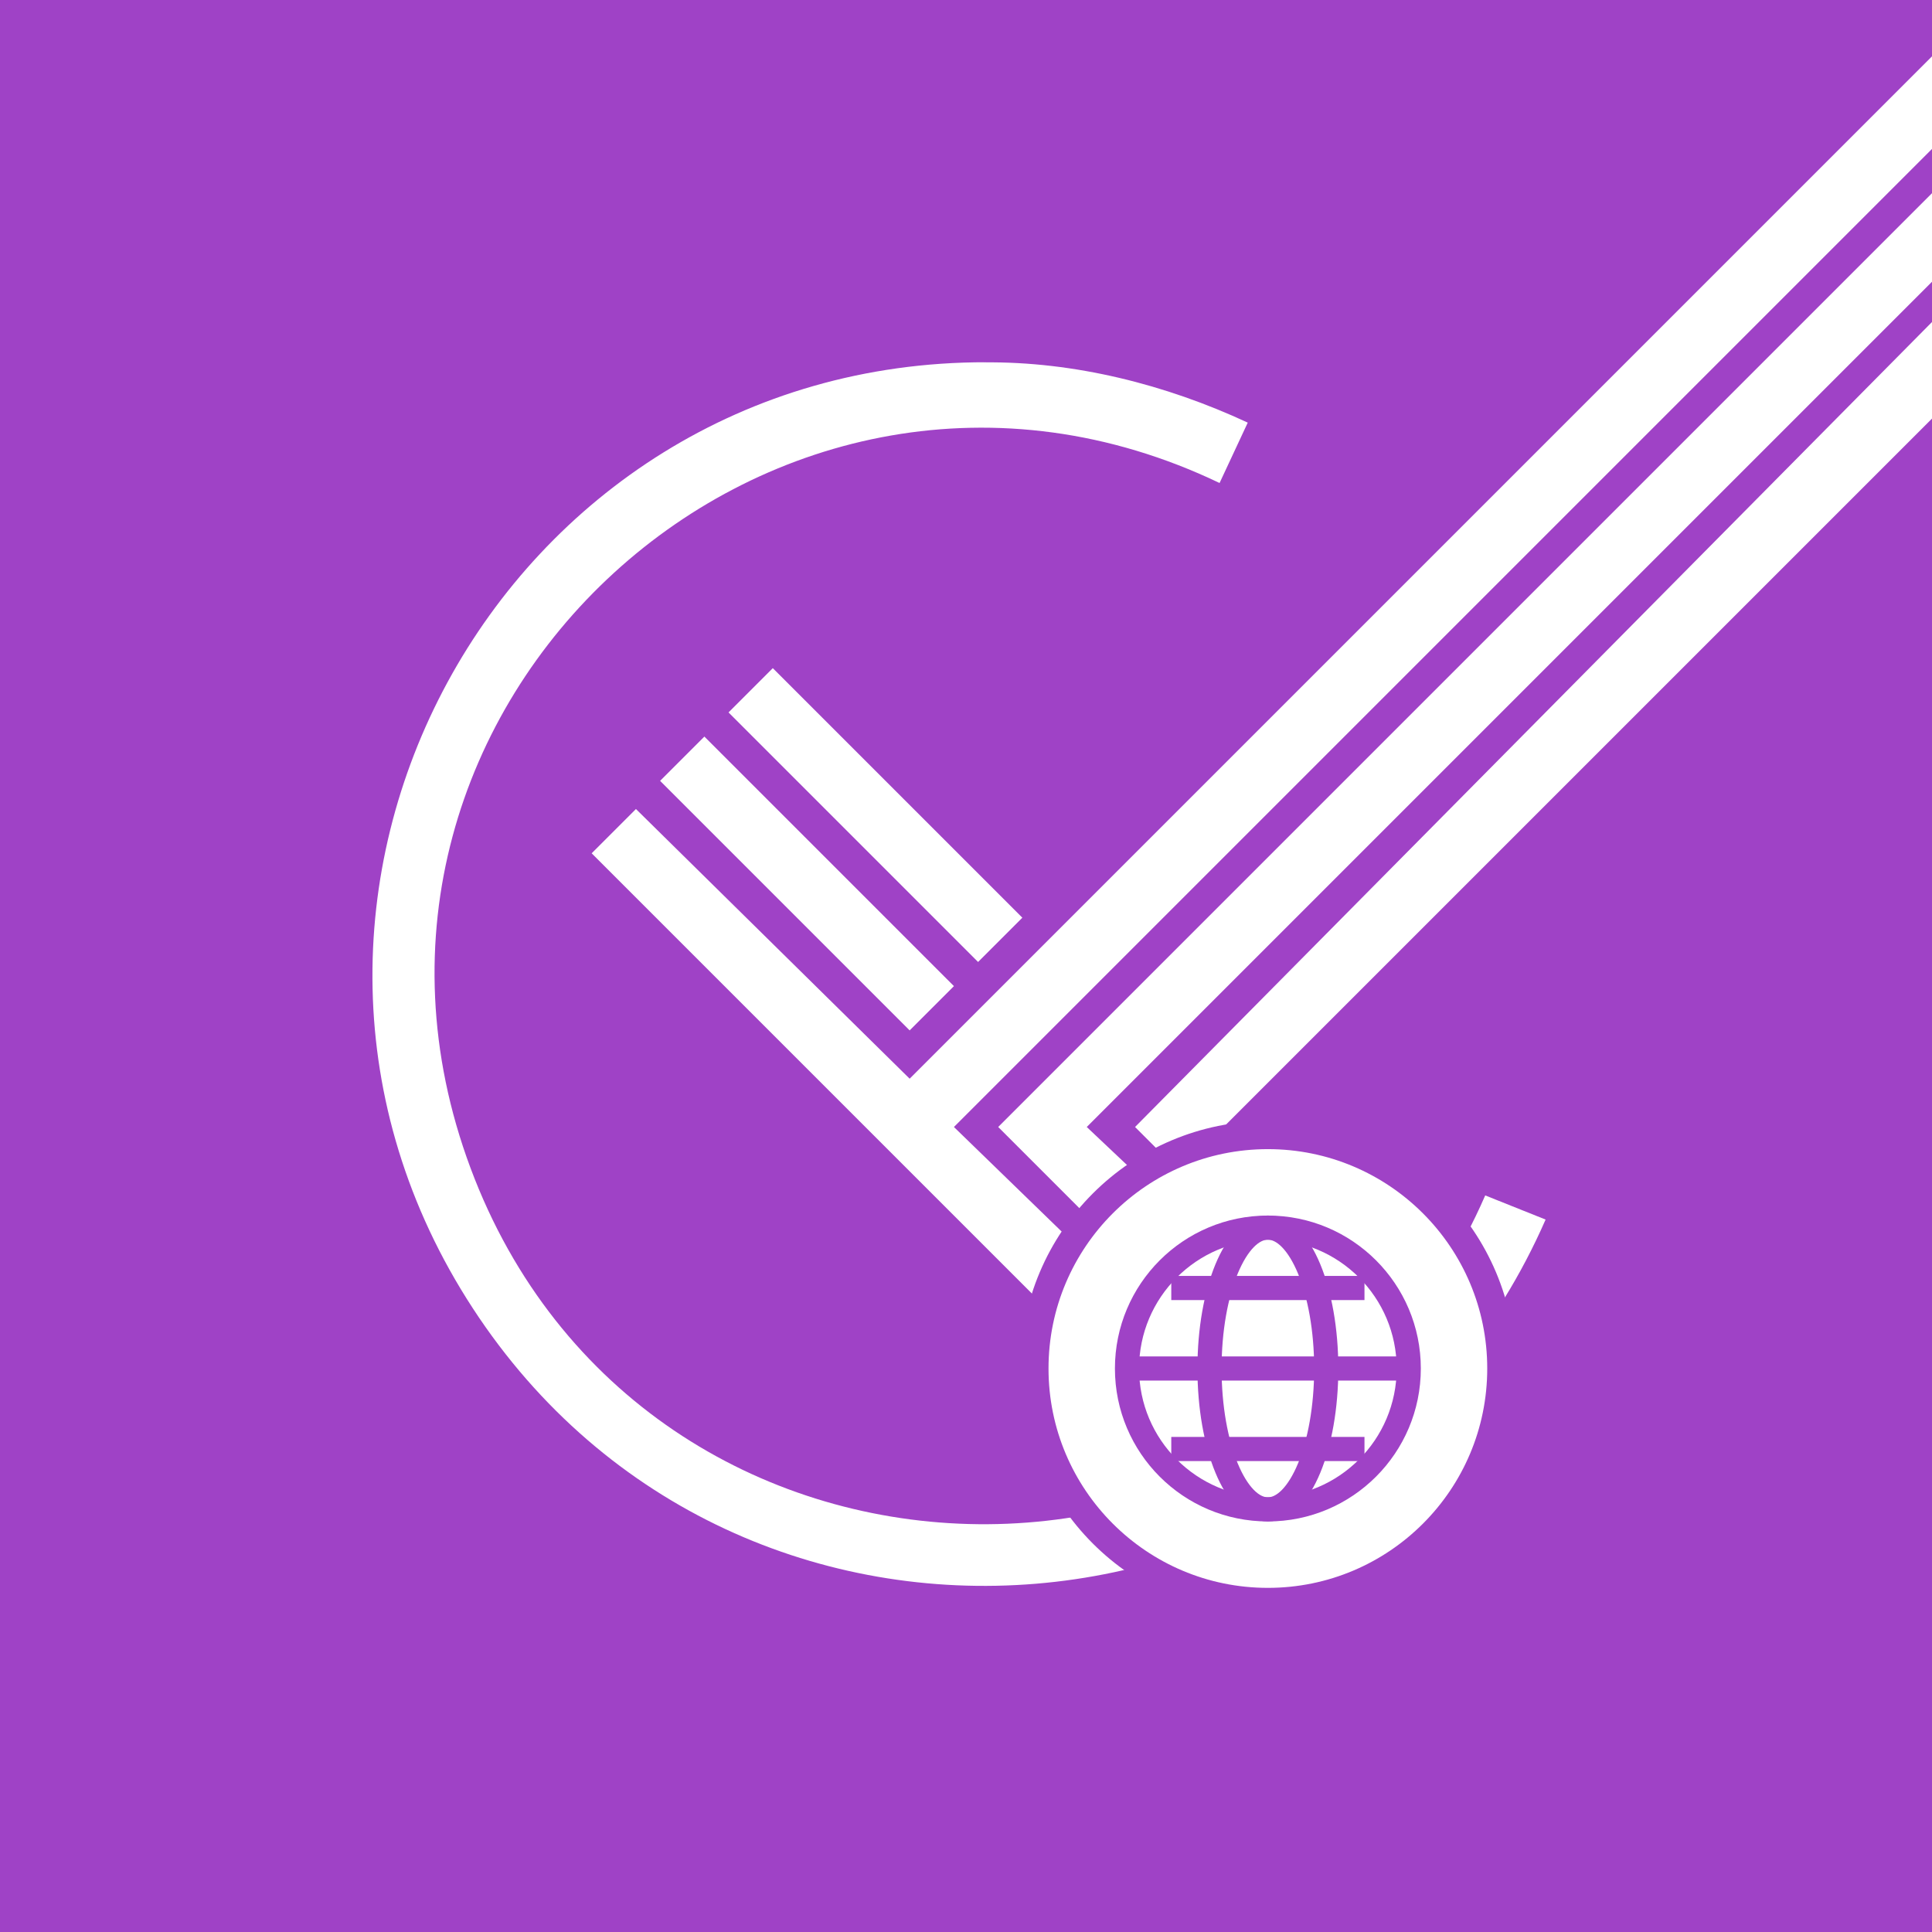
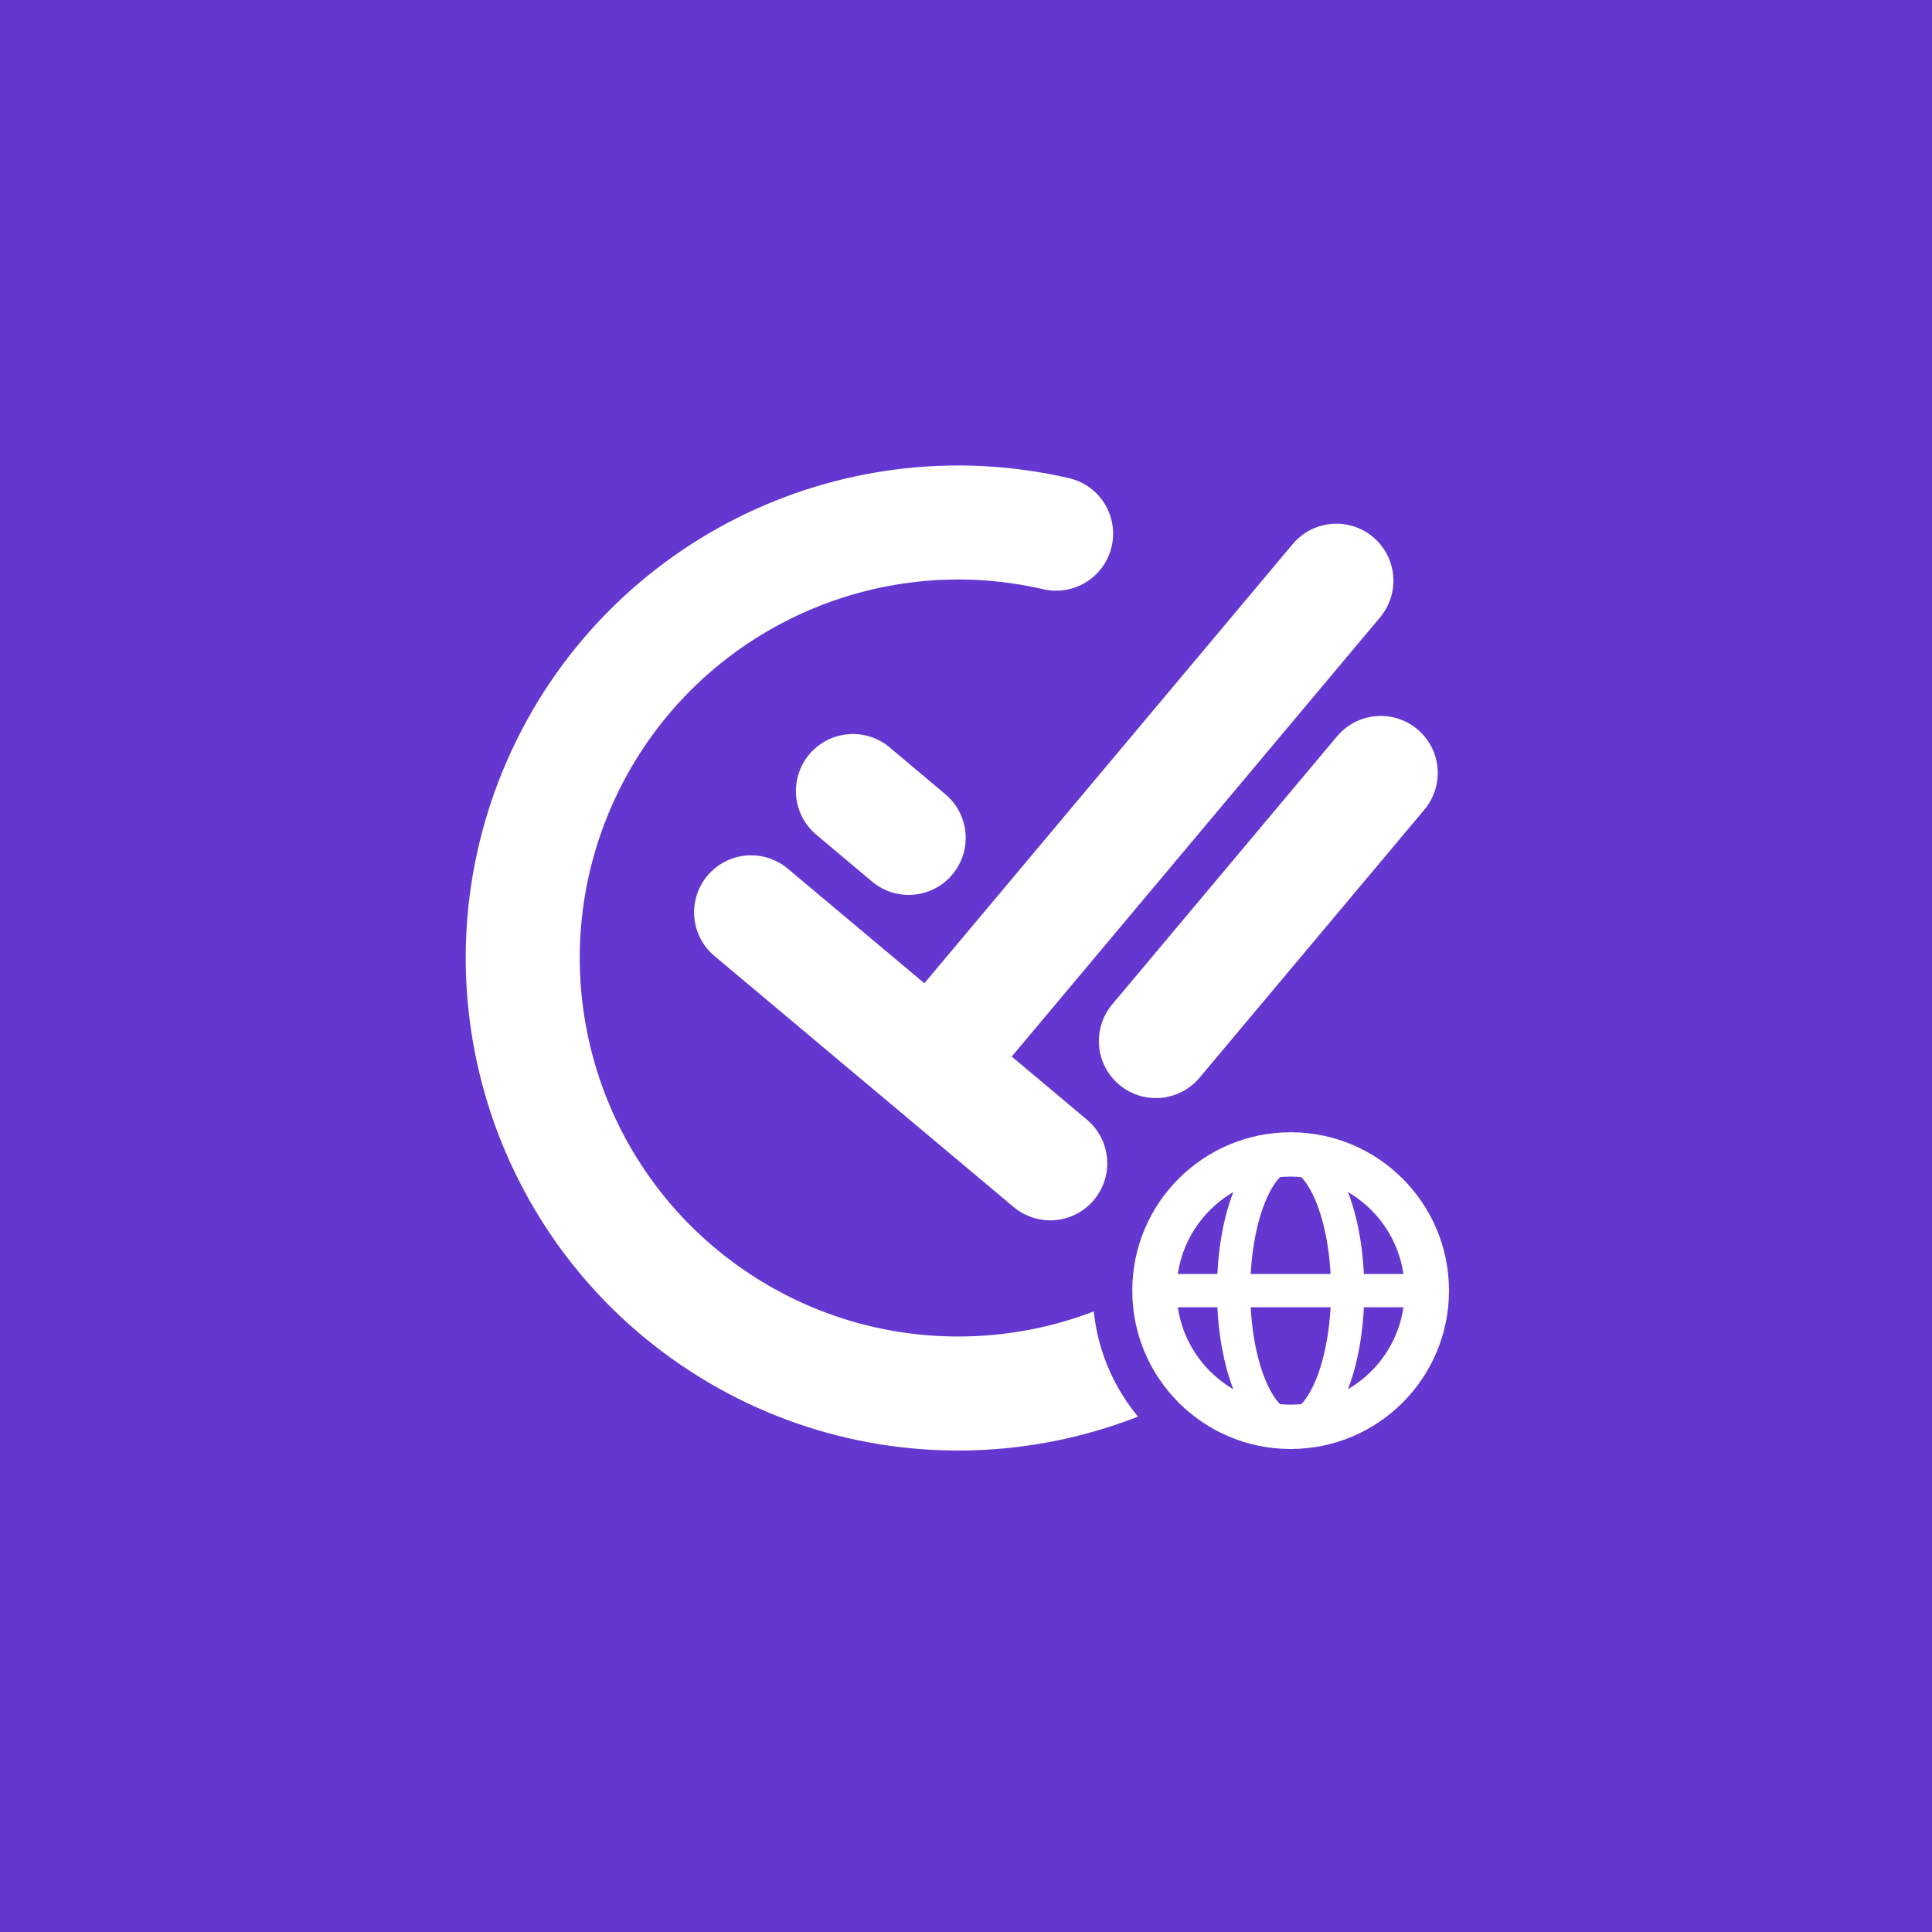
- <svg xmlns="http://www.w3.org/2000/svg" version="1.1" viewBox="0 0 48 48">
-   <g>
-     <path d="M0 0h48v48H0z" fill="#9f42c6" />
-     <path d="m 48,1.4 -25.4,25.4 -6.8,-6.7 -1.1,1.1 11.3,11.3 1.1,-1.2 -3.4,-3.3 24.3,-24.3 z m 0,3.4 -23.2,23.2 2.8,2.8 1.2,-1.1 -1.8,-1.7 21,-21 z m 0,3.2 -19.8,20 1.1,1.1 18.7,-18.7 z m -23.5,1 C 12.417,8.982 5.146,22.388 11.749,32.507 18.352,42.625 33.551,41.367 38.4,30.3 l -1.5,-0.6 C 32.015,40.916 15.963,40.481 11.69,29.02 7.416,17.559 19.264,6.721 30.3,12 l 0.7,-1.5 C 28.966,9.553 26.689,8.978 24.444,9.003 Z m -5.3,7.6 -1.1,1.1 6.2,6.2 1.1,-1.1 z m -1.7,1.7 -1.1,1.1 6.2,6.2 1.1,-1.1 z" fill="#ffffff" />
-     <circle cx="31.5" cy="34" r="5.8" fill="#ffffff" stroke="#9f42c6" stroke-width="0.7" />
-     <g fill="none" stroke="#9f42c6" stroke-width="0.6">
-       <circle cx="31.5" cy="34" r="3.5" />
-       <ellipse cx="31.5" cy="34" rx="1.45" ry="3.5" />
-       <line x1="28" y1="34" x2="35" y2="34" />
-       <line x1="29.1" y1="32" x2="33.9" y2="32" />
-       <line x1="29.1" y1="36" x2="33.9" y2="36" />
+ <svg xmlns="http://www.w3.org/2000/svg" width="48" height="48" viewBox="0 0 48 48">
+   <rect width="48" height="48" fill="#6438D0" />
+   <g transform="translate(12.000 12.000) scale(0.39344)">
+     <g fill="none" stroke="#FFFFFF" stroke-width="7.2" stroke-linecap="round" stroke-linejoin="round">
+       <path d="M49.45 49.45A27.5 27.5 0 1 1 36.19 3.20" />
+       <path d="M16.93 27.11L35.82 42.96M29.92 34.75L53.89 6.17M56.69 18.31L42.49 35.24M26.88 22.41L23.36 19.45" />
+     </g>
+     <circle cx="51" cy="51" r="12.5" fill="#6438D0" />
+     <circle cx="51" cy="51" r="8.6" fill="none" stroke="#FFFFFF" stroke-width="2.8" />
+     <g fill="none" stroke="#FFFFFF" stroke-width="2.1" stroke-linecap="round">
+       <ellipse cx="51" cy="51" rx="3.6" ry="8.6" />
+       <path d="M42.8 51H59.2" />
    </g>
  </g>
</svg>
